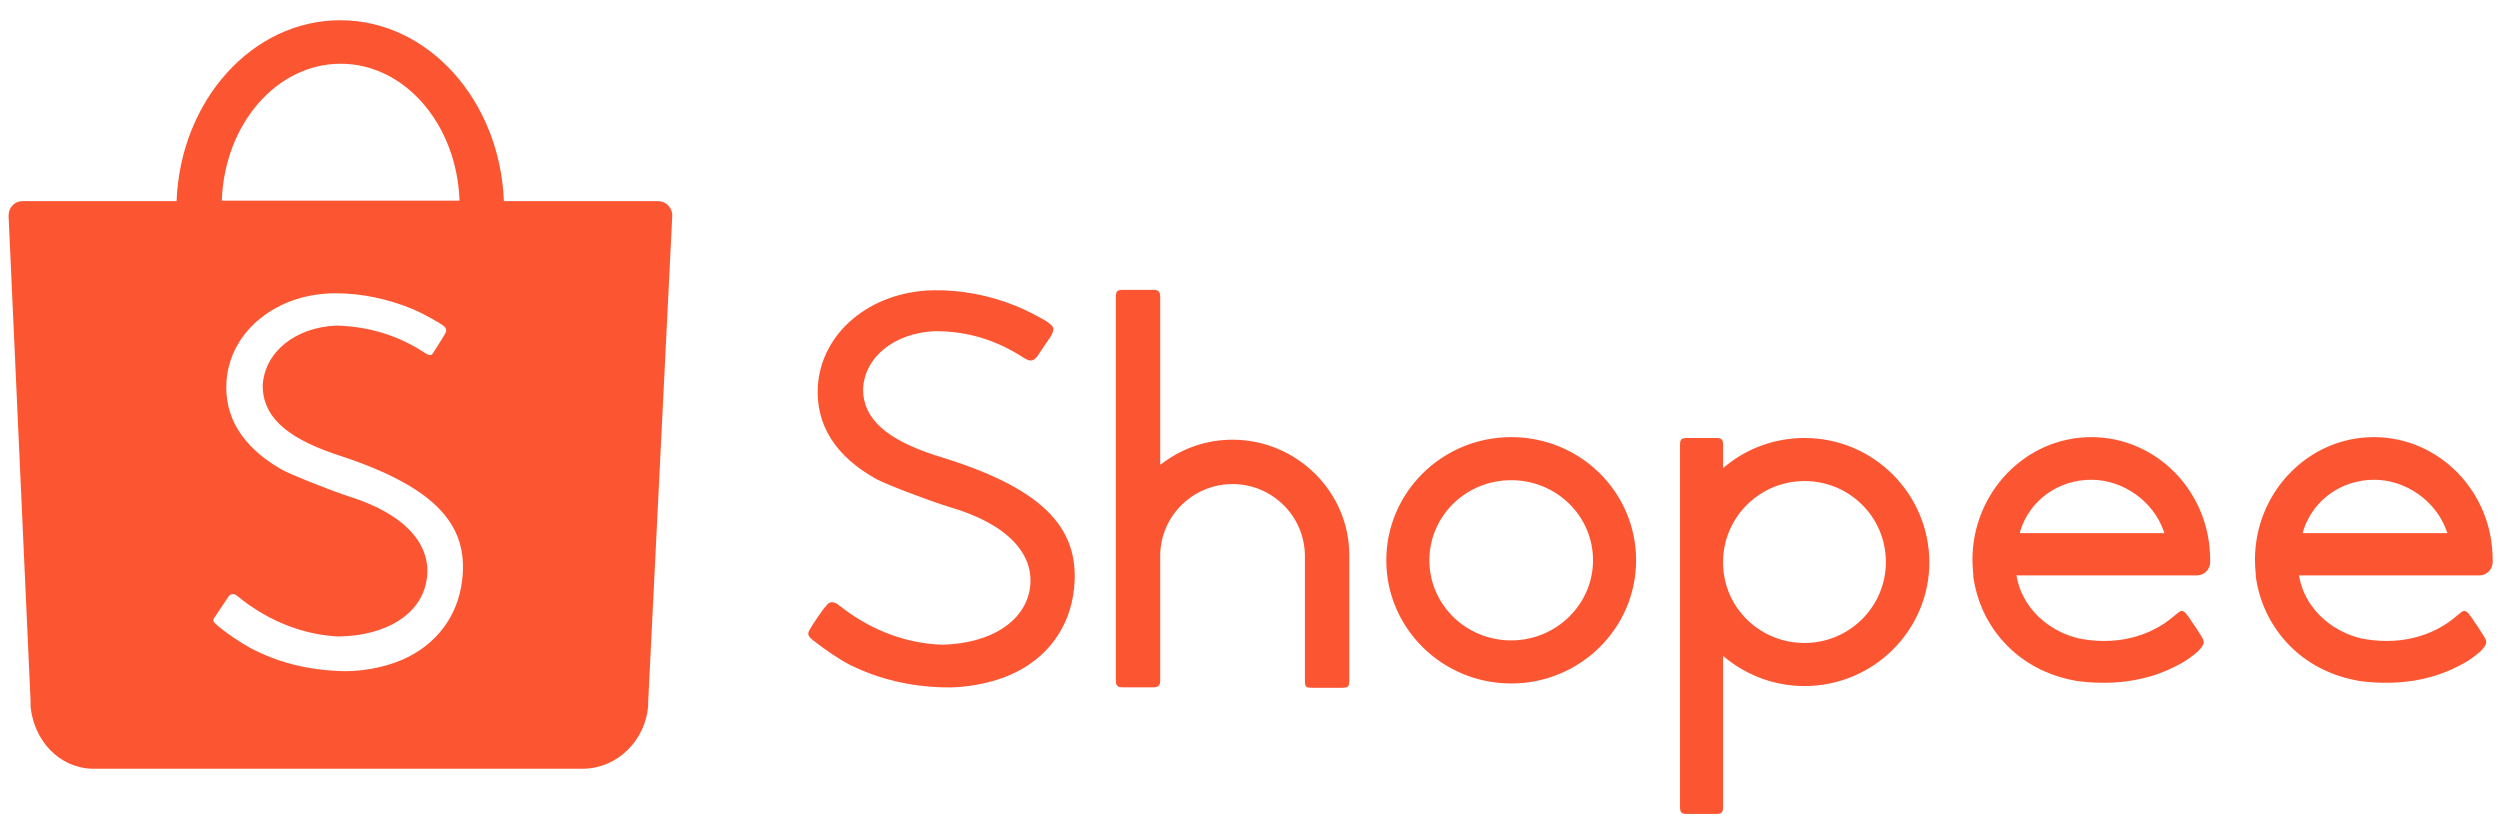
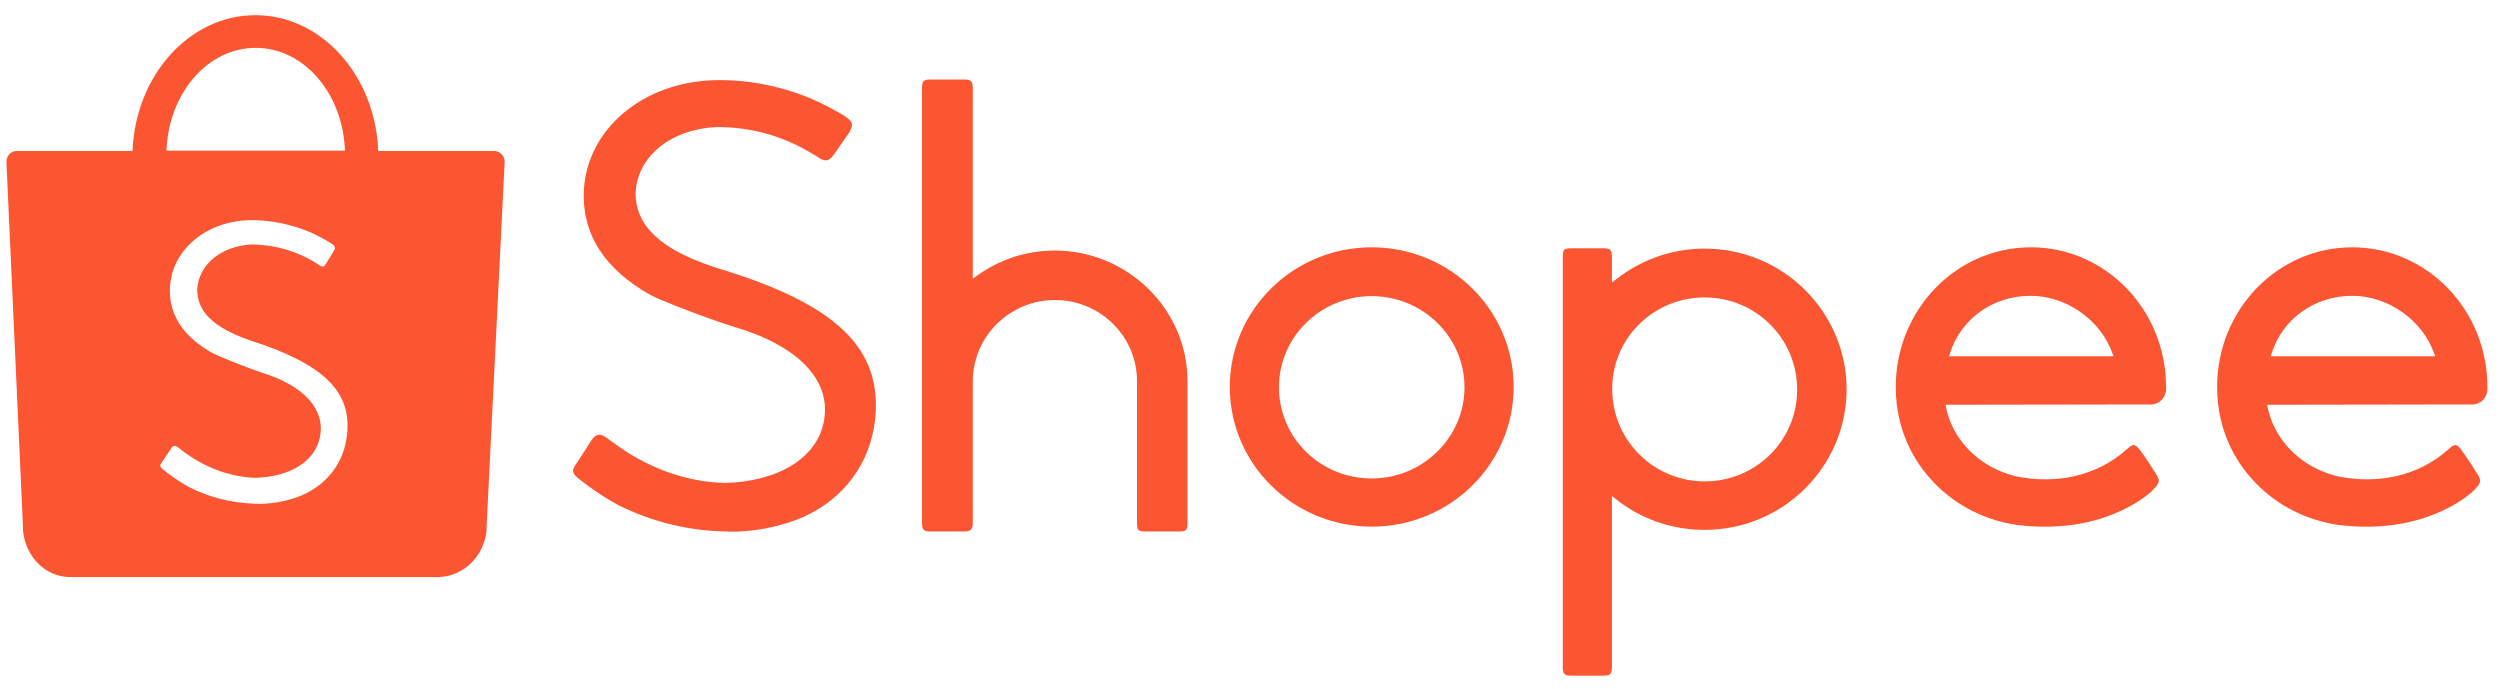
- <svg xmlns="http://www.w3.org/2000/svg" version="1.1" id="Layer_1" x="0px" y="0px" viewBox="0 0 580.5 193.4" style="enable-background:new 0 0 580.5 193.4;" xml:space="preserve">
+ <svg xmlns="http://www.w3.org/2000/svg" version="1.1" id="Layer_1" x="0px" y="0px" viewBox="0 0 773.3 212.9" style="enable-background:new 0 0 773.3 212.9;" xml:space="preserve">
  <style type="text/css">
	.st0{fill-rule:evenodd;clip-rule:evenodd;fill:#FB5531;}
</style>
  <g>
-     <path class="st0" d="M107.3,134.8c-1,8.4-6.1,15-13.9,18.4c-4.4,1.9-10.2,2.9-14.9,2.6c-7.2-0.3-14-2-20.3-5.3   c-2.2-1.2-5.6-3.4-8.1-5.6c-0.6-0.5-0.7-0.9-0.3-1.5c0.2-0.3,0.7-1,1.6-2.4c1.4-2,1.5-2.3,1.7-2.5c0.4-0.7,1.2-0.7,1.9-0.2   c0.1,0.1,0.1,0.1,0.1,0.1c0.1,0.1,0.1,0.1,0.4,0.3c0.3,0.2,0.4,0.3,0.5,0.4c6.8,5.3,14.6,8.3,22.6,8.7c11.1-0.2,19-5.1,20.4-12.8   c1.6-8.4-5-15.7-17.9-19.7c-4-1.3-14.2-5.3-16.1-6.5c-8.8-5.2-13-12-12.4-20.4c0.9-11.6,11.7-20.3,25.3-20.3c6.1,0,12.2,1.3,18,3.7   c2.1,0.9,5.8,2.9,7,3.8c0.7,0.5,0.9,1.2,0.5,1.8c-0.2,0.4-0.6,1-1.4,2.3l0,0c-1.1,1.7-1.1,1.8-1.4,2.2c-0.4,0.7-0.9,0.7-1.7,0.2   c-6.3-4.2-13.2-6.3-20.8-6.5C68.6,76,61.5,81.7,61,89.4c-0.1,7,5.1,12,16.4,15.9C100.2,112.6,109,121.2,107.3,134.8 M79.1,14.8   c14.9,0,27,14.1,27.6,31.8H51.5C52.1,28.9,64.2,14.8,79.1,14.8 M156.1,50c0-1.8-1.5-3.3-3.3-3.3h-35.8c-0.9-23.3-17.5-42-38-42   c-20.4,0-37.1,18.6-38,42l-35.8,0c-1.8,0-3.2,1.5-3.2,3.3c0,0.1,0,0.2,0,0.3h0l5.1,112.5c0,0.3,0,0.6,0,0.9c0,0.1,0,0.1,0,0.2   l0,0.2l0,0c0.8,7.8,6.5,14.1,14.2,14.4l0,0H135c0.1,0,0.1,0,0.2,0s0.1,0,0.2,0h0.2l0,0c7.9-0.2,14.2-6.6,14.9-14.5l0,0l0-0.1   c0-0.1,0-0.2,0-0.2c0-0.2,0-0.4,0-0.6l5.6-113h0C156.1,50.1,156.1,50,156.1,50 M534.8,123.3c2.2-7.1,8.8-11.9,16.5-11.9   c7.4,0,14.4,5,16.8,11.9l0.2,0.5h-33.6L534.8,123.3L534.8,123.3z M575.7,133.6c0,0,0,0,0.1,0c0.1,0,0.1,0,0.1,0   c1.6-0.1,2.9-1.4,2.9-3.1c0-0.1,0-0.2,0-0.3c0,0,0-0.1,0-0.2c0-15.8-12.4-28.5-27.6-28.5c-15.2,0-27.6,12.8-27.6,28.5   c0,1.2,0.1,2.3,0.2,3.5l0,0.1l0,0.3c0.8,5.7,3.2,10.9,7,15.1c0,0,0,0,0,0c4.2,4.7,10,7.8,16.4,9l0.1,0v0l0.4,0.1   c0.2,0,0.4,0.1,0.7,0.1c8.4,1,15.9-0.2,22.2-3.4c1.6-0.8,3-1.6,4.2-2.6c0.4-0.3,0.7-0.6,1-0.8c0.2-0.1,0.3-0.3,0.3-0.3   c1.4-1.5,1.5-2,0.7-3.3c-0.9-1.5-1.8-2.8-2.5-3.8c-0.2-0.4-0.5-0.7-0.7-1c-0.1-0.1-0.1-0.1-0.2-0.2c0,0,0,0,0-0.1l0,0   c-0.8-1-1.3-1.1-2.2-0.3c-0.1,0.1-0.4,0.3-0.5,0.4c-6.1,5.4-14.4,7.1-22.6,5.4c-1.5-0.4-3-0.9-4.3-1.6c-5.2-2.6-8.9-7.2-9.9-12.6   l-0.1-0.4H575.7L575.7,133.6z M469.1,123.3c2.2-7.1,8.8-11.9,16.5-11.9c7.4,0,14.4,5,16.8,11.9l0.2,0.5h-33.6L469.1,123.3z    M510.1,133.6c0,0,0,0,0.1,0c0.1,0,0.1,0,0.1,0c1.6-0.1,2.9-1.4,2.9-3.1c0-0.1,0-0.2,0-0.3c0,0,0-0.1,0-0.2   c0-15.8-12.4-28.5-27.6-28.5c-15.2,0-27.6,12.8-27.6,28.5c0,1.2,0.1,2.3,0.2,3.5l0,0.1l0,0.3c0.8,5.7,3.2,10.9,7,15.1c0,0,0,0,0,0   c4.2,4.7,10,7.8,16.4,9l0.1,0v0l0.4,0.1c0.2,0,0.4,0.1,0.7,0.1c8.4,1,15.9-0.2,22.2-3.4c1.6-0.8,3-1.6,4.2-2.6   c0.4-0.3,0.7-0.6,1-0.8c0.2-0.1,0.3-0.3,0.3-0.3c1.4-1.5,1.5-2,0.7-3.3c-0.9-1.5-1.8-2.8-2.5-3.8c-0.2-0.4-0.5-0.7-0.7-1   c-0.1-0.1-0.1-0.1-0.2-0.2c0,0,0,0,0-0.1l0,0c-0.8-1-1.3-1.1-2.2-0.3c-0.1,0.1-0.4,0.3-0.5,0.4c-6.1,5.4-14.4,7.1-22.6,5.4   c-1.5-0.4-3-0.9-4.3-1.6c-5.2-2.6-8.9-7.2-9.9-12.6l-0.1-0.4H510.1L510.1,133.6z M419,149.3c-10.3,0-18.7-8.1-18.9-18.3v-1   c0.3-10.2,8.7-18.3,18.9-18.3c10.5,0,18.9,8.4,18.9,18.8S429.4,149.3,419,149.3 M419,101.7c-6.7,0-13.2,2.3-18.3,6.5l-0.6,0.5v-5.3   c0-1.4-0.3-1.7-1.7-1.7h-6.6c-1.4,0-1.7,0.3-1.7,1.7v83.9c0,1.4,0.3,1.7,1.7,1.7h6.6c1.4,0,1.7-0.3,1.7-1.7v-35l0.6,0.5   c5.2,4.2,11.6,6.5,18.3,6.5c16,0,29-12.9,29-28.8C447.9,114.6,435,101.7,419,101.7 M350.9,148.7c-10.5,0-19-8.3-19-18.6   s8.5-18.6,19-18.6c10.5,0,19,8.3,19,18.6C369.9,140.3,361.4,148.7,350.9,148.7 M350.9,101.5c-16,0-29,12.8-29,28.6   c0,15.8,13,28.6,29,28.6c16,0,29-12.8,29-28.6C379.9,114.3,367,101.5,350.9,101.5 M286.2,102.1c-5.9,0-11.5,1.9-16.2,5.4l-0.6,0.4   V69c0-1.3-0.4-1.7-1.7-1.7h-6.9c-1.4,0-1.7,0.3-1.7,1.7v88.9c0,1.3,0.3,1.7,1.7,1.7h6.9c1.3,0,1.7-0.4,1.7-1.7v-29   c0.1-9.1,7.6-16.5,16.8-16.5c9.2,0,16.7,7.4,16.8,16.6v29c0,1.5,0.2,1.7,1.7,1.7h6.9c1.5,0,1.7-0.3,1.7-1.7v-29.1   C313.3,114.1,301,102.1,286.2,102.1 M189.8,143.4L189.8,143.4c-1,1.5-1.4,2.1-1.6,2.5c-0.8,1.2-0.7,1.7,0.5,2.7   c2.8,2.2,6.3,4.6,8.7,5.8c6.7,3.3,13.9,5,21.6,5.2c4.9,0.2,11.2-0.9,15.8-3c8.4-3.7,13.7-11,14.6-20c1.5-14.5-7.9-23.6-32.3-30.9   l0,0c-11.3-3.7-16.7-8.5-16.7-15.3c0.3-7.5,7.3-13.1,16.7-13.5c7.6,0,14.2,2,20.8,6.3c1.4,0.8,2,0.7,3-0.5c0.1-0.2,0.4-0.6,1.6-2.4   l0,0c1.2-1.7,1.5-2.2,1.6-2.4c0.8-1.5,0.7-2-0.7-3c-1.4-1-5.3-3-7.6-3.9c-6.2-2.5-12.7-3.7-19.1-3.6c-14.6,0.3-26,9.8-26.8,22.3   c-0.5,9,4.1,16.3,13.7,21.6c2.7,1.4,12.5,5.1,17.1,6.5c13,3.8,19.8,10.8,18.4,19.1c-1.3,7.5-9.1,12.5-20.2,12.8   c-8-0.2-16.1-3.1-23.1-8.4c0,0-0.2-0.2-0.5-0.4c-0.5-0.3-0.5-0.3-0.5-0.4c-1.4-1-2.3-0.9-3.1,0.4   C191.4,141,190.4,142.6,189.8,143.4" />
+     <path class="st0" d="M107.3,134.8c-1,8.4-6.1,15-13.9,18.4c-4.4,1.9-10.2,2.9-14.9,2.6c-7.2-0.3-14-2-20.3-5.3   c-2.2-1.2-5.6-3.4-8.1-5.6c-0.6-0.5-0.7-0.9-0.3-1.5c0.2-0.3,0.7-1,1.6-2.4c1.4-2,1.5-2.3,1.7-2.5c0.4-0.7,1.2-0.7,1.9-0.2   c0.1,0.1,0.1,0.1,0.1,0.1c0.1,0.1,0.1,0.1,0.4,0.3c0.3,0.2,0.4,0.3,0.5,0.4c6.8,5.3,14.6,8.3,22.6,8.7c11.1-0.2,19-5.1,20.4-12.8   c1.6-8.4-5-15.7-17.9-19.7c-4-1.3-14.2-5.3-16.1-6.5c-8.8-5.2-13-12-12.4-20.4c0.9-11.6,11.7-20.3,25.3-20.3c6.1,0,12.2,1.3,18,3.7   c2.1,0.9,5.8,2.9,7,3.8c0.7,0.5,0.9,1.2,0.5,1.8c-0.2,0.4-0.6,1-1.4,2.3l0,0c-1.1,1.7-1.1,1.8-1.4,2.2c-0.4,0.7-0.9,0.7-1.7,0.2   c-6.3-4.2-13.2-6.3-20.8-6.5C68.6,76,61.5,81.7,61,89.4c-0.1,7,5.1,12,16.4,15.9C100.2,112.6,109,121.2,107.3,134.8 M79.1,14.8   c14.9,0,27,14.1,27.6,31.8H51.5C52.1,28.9,64.2,14.8,79.1,14.8 M156.1,50c0-1.8-1.5-3.3-3.3-3.3h-35.8c-0.9-23.3-17.5-42-38-42   c-20.4,0-37.1,18.6-38,42l-35.8,0c-1.8,0-3.2,1.5-3.2,3.3c0,0.1,0,0.2,0,0.3h0l5.1,112.5c0,0.3,0,0.6,0,0.9c0,0.1,0,0.1,0,0.2   l0,0.2l0,0c0.8,7.8,6.5,14.1,14.2,14.4l0,0H135c0.1,0,0.1,0,0.2,0s0.1,0,0.2,0h0.2l0,0c7.9-0.2,14.2-6.6,14.9-14.5l0,0l0-0.1   c0-0.1,0-0.2,0-0.2c0-0.2,0-0.4,0-0.6l5.6-113h0C156.1,50.1,156.1,50,156.1,50 M702.6,109.5c3.3-10.8,13.3-18,25-18   c11.2,0,21.8,7.6,25.4,18l0.3,0.7h-50.9L702.6,109.5L702.6,109.5z M764.6,125.1c0.1,0,0.1,0,0.2,0c0.1,0,0.1,0,0.2,0   c2.4-0.1,4.4-2.2,4.4-4.7c0-0.1,0-0.2,0-0.4c0,0,0-0.1,0-0.3c0-23.9-18.7-43.2-41.8-43.2c-23.1,0-41.8,19.3-41.8,43.2   c0,1.8,0.1,3.6,0.3,5.3l0,0.1l0.1,0.5c1.1,8.6,4.8,16.5,10.6,22.8c0,0,0,0,0,0c6.4,7.1,15.1,11.9,24.8,13.7l0.1,0v0l0.6,0.1   c0.3,0.1,0.7,0.1,1.1,0.2c12.7,1.5,24-0.3,33.5-5.1c2.4-1.2,4.5-2.5,6.3-3.9c0.6-0.4,1.1-0.9,1.6-1.3c0.2-0.2,0.4-0.4,0.5-0.5   c2.2-2.2,2.3-3,1-5c-1.4-2.3-2.7-4.2-3.8-5.8c-0.4-0.6-0.7-1-1-1.4c-0.2-0.2-0.2-0.2-0.2-0.4c0-0.1,0-0.1-0.1-0.1l0,0   c-1.2-1.5-2-1.6-3.3-0.4c-0.1,0.1-0.6,0.5-0.7,0.6c-9.2,8.2-21.7,10.8-34.3,8.2c-2.3-0.6-4.5-1.4-6.5-2.4   c-7.8-3.9-13.4-10.9-15-19.1l-0.1-0.6L764.6,125.1L764.6,125.1z M603.1,109.5c3.3-10.8,13.3-18,25-18c11.2,0,21.8,7.6,25.4,18   l0.3,0.7h-50.9L603.1,109.5z M665.2,125.1c0.1,0,0.1,0,0.2,0c0.1,0,0.1,0,0.2,0c2.4-0.1,4.4-2.2,4.4-4.7c0-0.1,0-0.2,0-0.4   c0,0,0-0.1,0-0.3c0-23.9-18.7-43.2-41.8-43.2c-23.1,0-41.8,19.3-41.8,43.2c0,1.8,0.1,3.6,0.3,5.3l0,0.1l0.1,0.5   c1.1,8.6,4.8,16.5,10.6,22.8c0,0,0,0,0,0c6.4,7.1,15.1,11.9,24.8,13.7l0.1,0v0l0.6,0.1c0.3,0.1,0.7,0.1,1.1,0.2   c12.7,1.5,24-0.3,33.5-5.1c2.4-1.2,4.5-2.5,6.3-3.9c0.6-0.4,1.1-0.9,1.6-1.3c0.2-0.2,0.4-0.4,0.5-0.5c2.2-2.2,2.3-3,1-5   c-1.4-2.3-2.7-4.2-3.8-5.8c-0.4-0.6-0.7-1-1-1.4c-0.2-0.2-0.2-0.2-0.3-0.4c0-0.1,0-0.1-0.1-0.1l0,0c-1.2-1.5-2-1.6-3.3-0.4   c-0.1,0.1-0.6,0.5-0.7,0.6c-9.2,8.2-21.7,10.8-34.3,8.2c-2.3-0.6-4.5-1.4-6.5-2.4c-7.8-3.9-13.4-10.9-15-19.1l-0.1-0.6L665.2,125.1   L665.2,125.1z M527.3,148.9c-15.5,0-28.2-12.3-28.6-27.8v-1.5C499,104.3,511.7,92,527.3,92c15.8,0,28.6,12.7,28.6,28.5   S543.1,148.9,527.3,148.9 M527.3,76.9c-10.2,0-19.9,3.5-27.8,9.8l-0.9,0.7v-8c0-2.1-0.5-2.6-2.6-2.6h-10c-2.2,0-2.6,0.4-2.6,2.6   v127c0,2.1,0.5,2.6,2.6,2.6h10c2.1,0,2.6-0.5,2.6-2.6v-53l0.9,0.7c7.8,6.4,17.6,9.8,27.8,9.8c24.2,0,43.9-19.5,43.9-43.6   C571.1,96.4,551.5,76.9,527.3,76.9 M424.3,148c-15.9,0-28.7-12.6-28.7-28.2s12.9-28.2,28.7-28.2c15.8,0,28.7,12.6,28.7,28.2   C453,135.3,440.1,148,424.3,148 M424.3,76.5c-24.3,0-43.9,19.4-43.9,43.2c0,23.9,19.7,43.2,43.9,43.2c24.3,0,43.9-19.4,43.9-43.2   C468.2,95.9,448.6,76.5,424.3,76.5 M326.3,77.5c-8.9,0-17.4,2.8-24.5,8.1l-0.9,0.6v-59c0-2-0.6-2.6-2.6-2.6h-10.5   c-2.1,0-2.6,0.5-2.6,2.6v134.6c0,2,0.5,2.6,2.6,2.6h10.5c1.9,0,2.6-0.7,2.6-2.6v-44c0.1-13.8,11.5-25,25.4-25   c14,0,25.4,11.2,25.4,25.1v43.9c0,2.2,0.4,2.6,2.6,2.6h10.4c2.2,0,2.6-0.4,2.6-2.6v-44C367.3,95.7,348.8,77.5,326.3,77.5    M180.5,140L180.5,140c-1.5,2.3-2.1,3.3-2.5,3.8c-1.2,1.8-1,2.5,0.8,4.1c4.2,3.4,9.6,6.9,13.2,8.7c10.1,4.9,21.1,7.6,32.6,7.8   c7.5,0.4,16.9-1.4,23.9-4.5c12.7-5.7,20.7-16.7,22.2-30.2c2.3-22-12-35.7-48.9-46.8l0,0c-17.2-5.5-25.2-12.9-25.2-23.2   c0.5-11.4,11-19.8,25.2-20.4c11.4,0,21.6,3.1,31.5,9.5c2.1,1.3,3.1,1,4.5-0.8c0.2-0.3,0.6-0.9,2.5-3.6l0,0c1.8-2.5,2.3-3.4,2.5-3.6   c1.2-2.2,1-3.1-1.1-4.6c-2.1-1.5-8.1-4.6-11.5-6c-9.5-3.8-19.2-5.6-29-5.4c-22.1,0.5-39.4,14.9-40.6,33.8   c-0.7,13.6,6.2,24.6,20.7,32.7c4.1,2.1,18.9,7.7,25.8,9.8c19.7,5.8,30,16.4,27.8,28.9c-1.9,11.4-13.8,18.9-30.6,19.4   c-12.1-0.3-24.3-4.7-34.9-12.7c-0.1,0-0.3-0.2-0.8-0.6c-0.7-0.5-0.7-0.5-0.8-0.6c-2.2-1.5-3.4-1.4-4.8,0.6   C182.9,136.3,181.3,138.8,180.5,140" />
  </g>
</svg>
